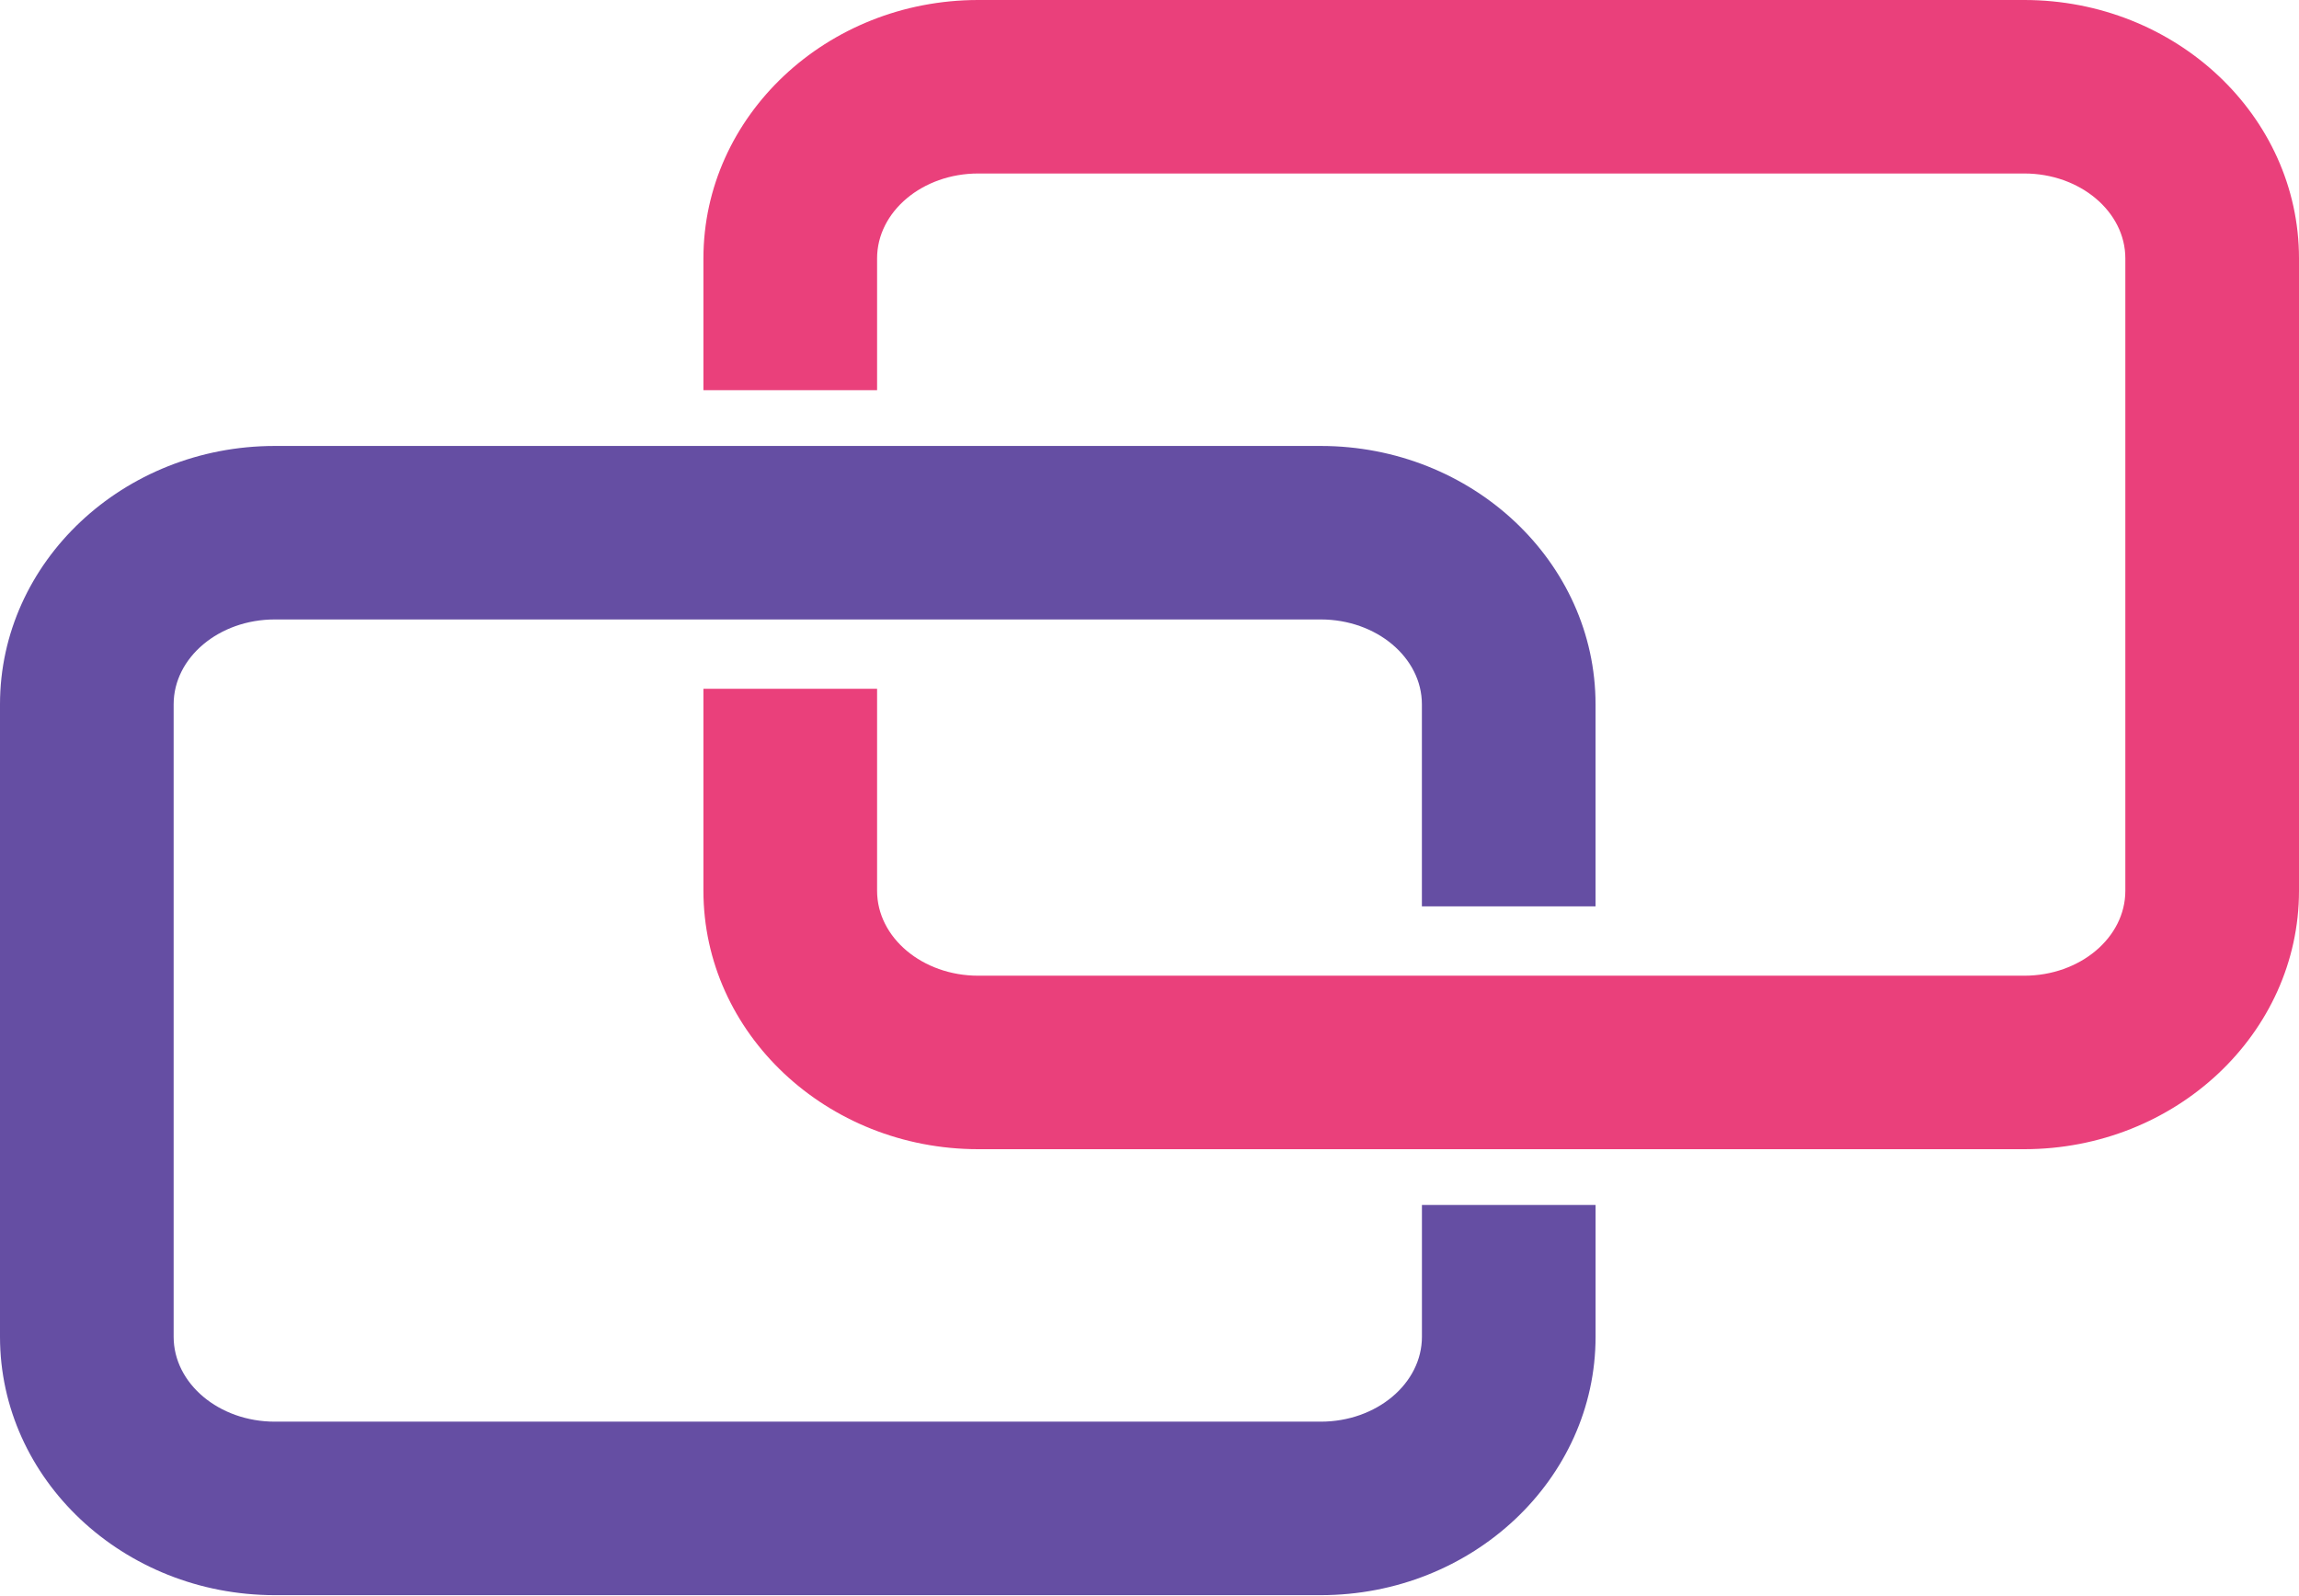
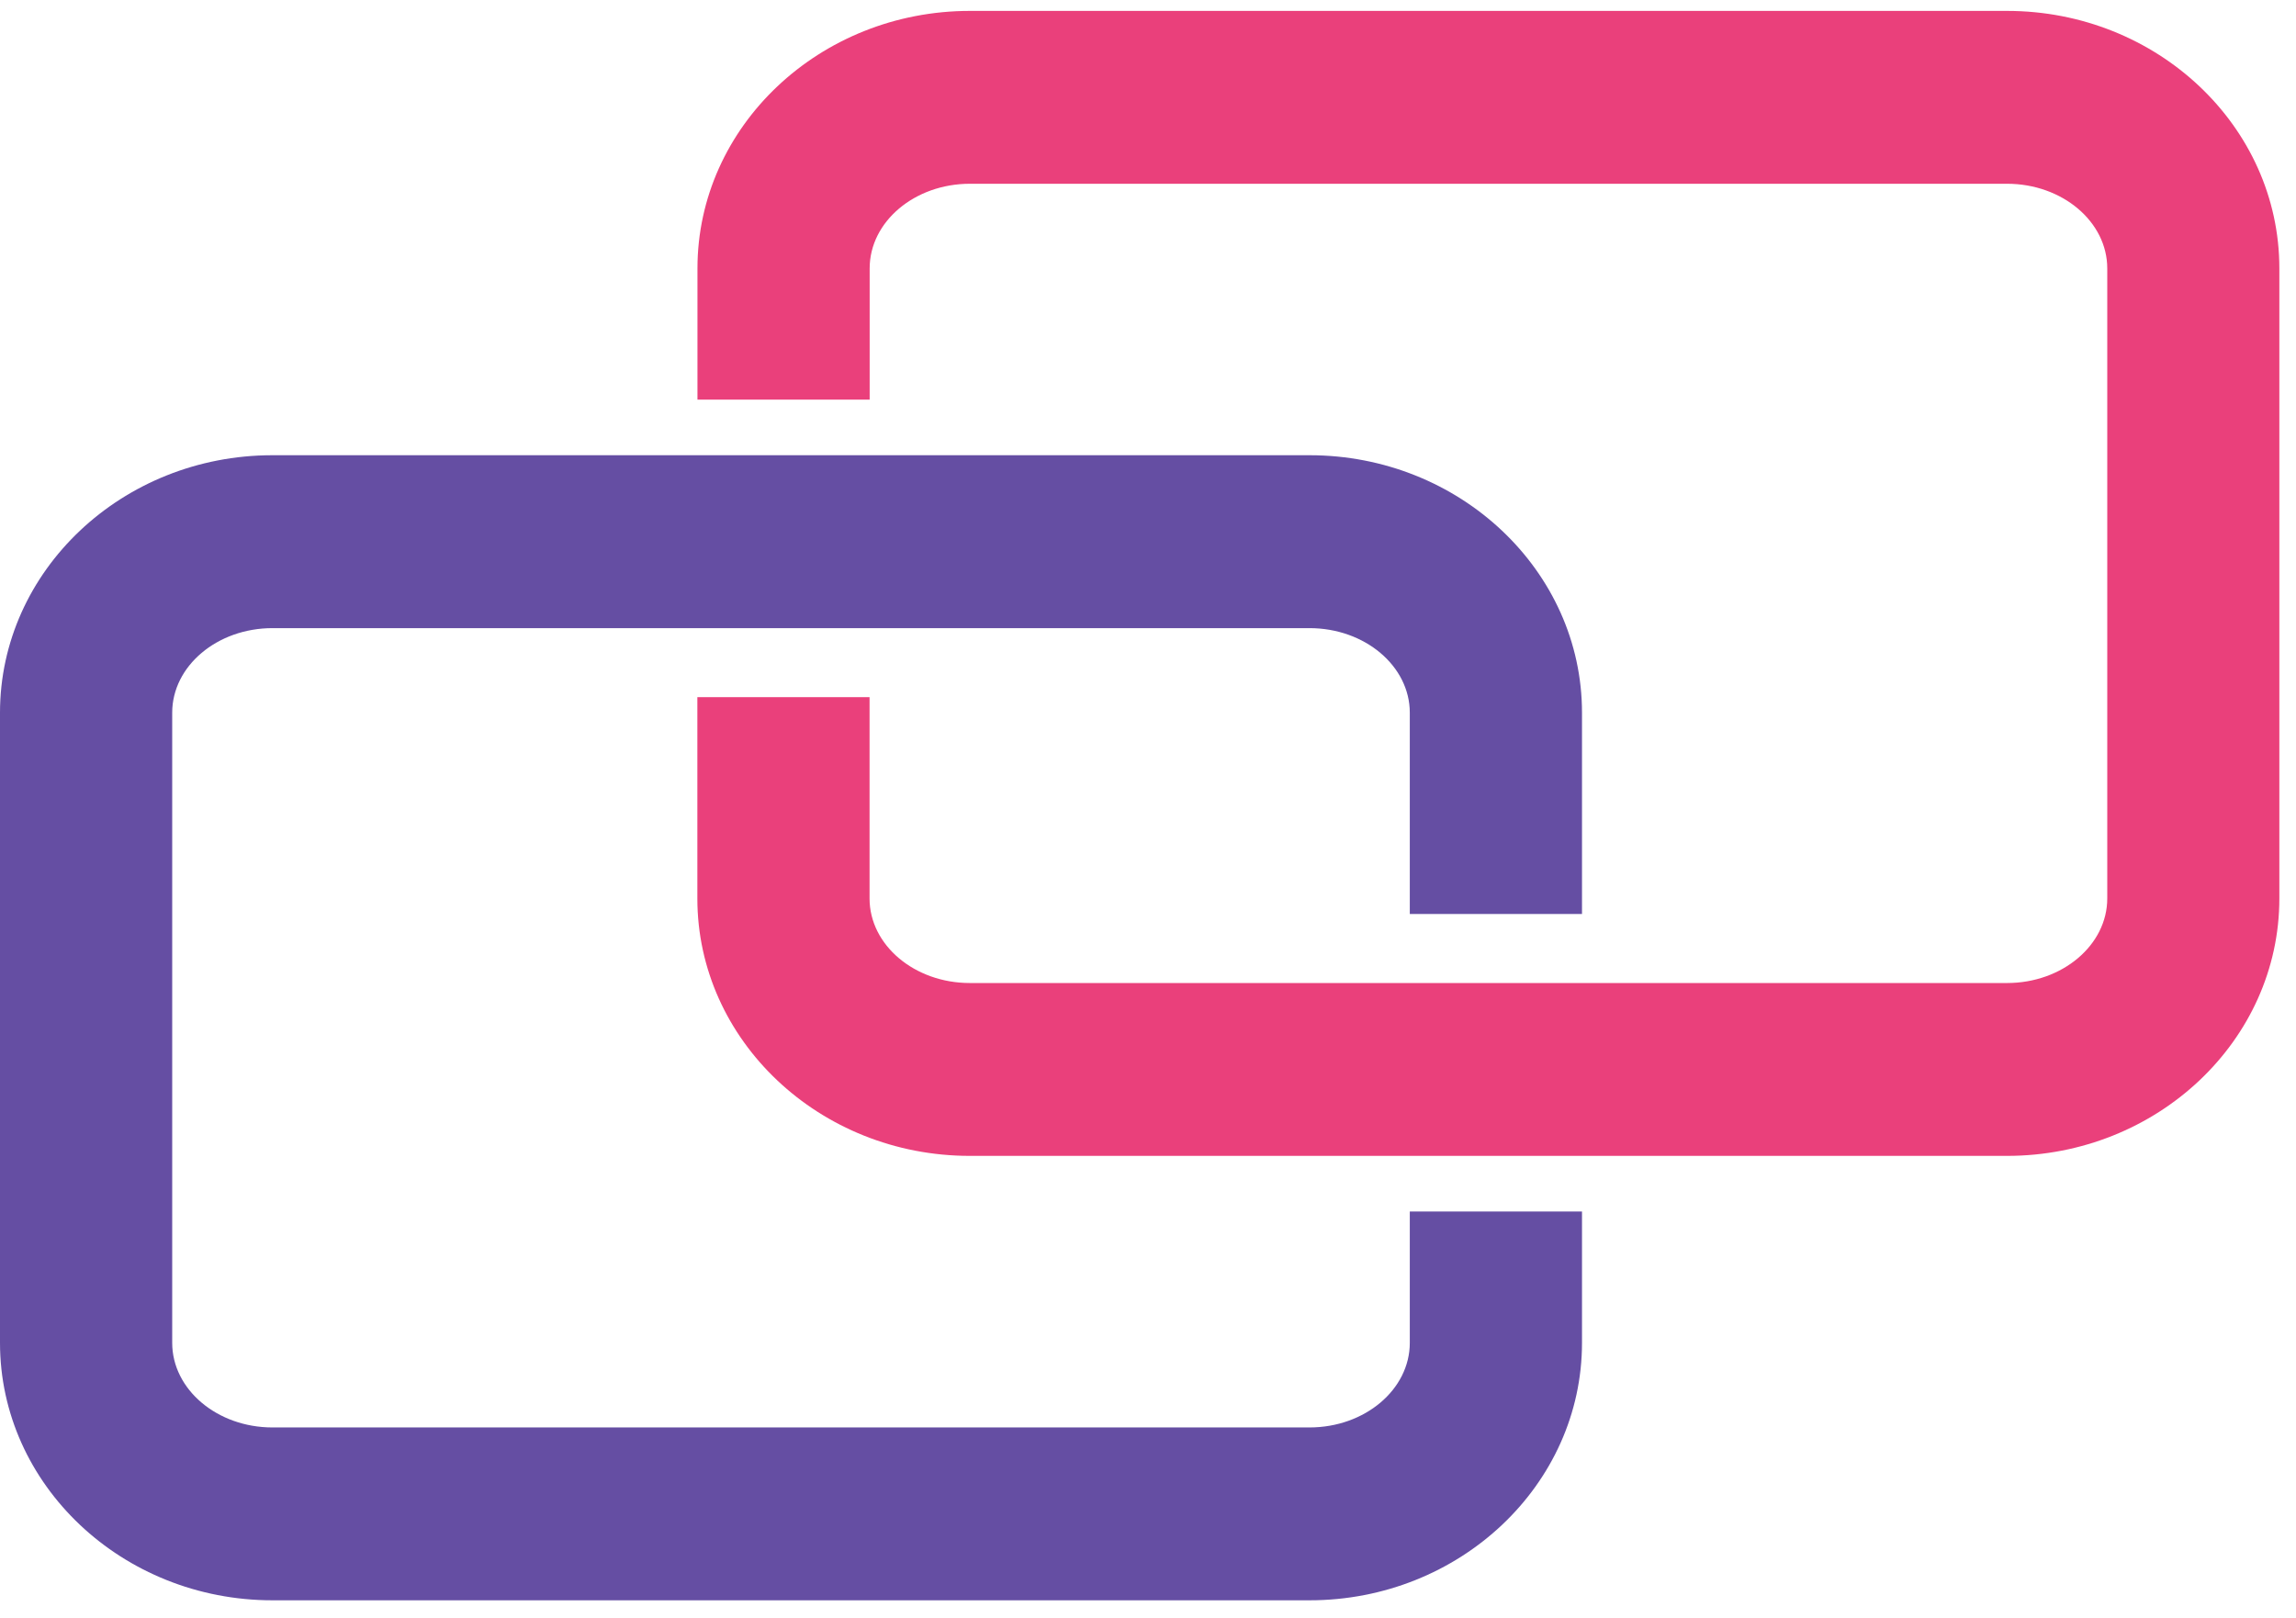
- <svg xmlns="http://www.w3.org/2000/svg" width="134px" height="93px" viewBox="0 0 134 93" version="1.1">
-   <defs />
-   <g id="Logotipo-v2" stroke="none" stroke-width="1" fill="none" fill-rule="evenodd" transform="translate(-1074, -91)">
-     <g id="logo-microlink-gradient-bg-circle-copy" transform="translate(1027, 24)">
-       <circle id="Oval-Copy" stroke="#979797" cx="113" cy="113" r="113" />
-       <g id="Group" transform="translate(47, 67)" fill-rule="nonzero">
-         <path d="M117.985,0 L57.017,0 C48.187,0 41,6.759 41,15.065 L41,22.749 L51.122,22.749 L51.122,15.065 C51.122,12.334 53.768,10.115 57.017,10.115 L117.985,10.115 C121.234,10.115 123.878,12.336 123.878,15.065 L123.878,51.935 C123.878,54.666 121.234,56.885 117.985,56.885 L57.017,56.885 C53.768,56.885 51.122,54.664 51.122,51.935 L51.122,40.157 L41,40.157 L41,51.935 C41,60.241 48.187,67 57.017,67 L117.985,67 C126.815,67 134,60.241 134,51.935 L134,15.065 C134,6.757 126.815,0 117.985,0 Z" id="Shape" fill="#EA407B" />
-         <path d="M93,77.935 L93,70.251 L82.879,70.251 L82.879,77.935 C82.879,80.666 80.233,82.885 76.982,82.885 L16.016,82.885 C12.767,82.885 10.121,80.664 10.121,77.935 L10.121,41.065 C10.121,38.334 12.767,36.115 16.016,36.115 L76.98,36.115 C80.231,36.115 82.877,38.336 82.877,41.065 L82.877,52.843 L92.998,52.843 L92.998,41.065 C92.998,32.759 85.812,26 76.98,26 L16.016,26 C7.186,26 0,32.759 0,41.065 L0,77.935 C0,86.241 7.186,93 16.016,93 L76.98,93 C85.814,93.002 93,86.243 93,77.935 Z" id="Shape" fill="#654EA3" />
-       </g>
-     </g>
+ <svg xmlns="http://www.w3.org/2000/svg" width="44" height="31">
+   <g fill="none">
+     <path d="M38.462.209H18.587c-2.879 0-5.221 2.214-5.221 4.935V7.66h3.3V5.144c0-.895.862-1.622 1.921-1.622h19.875c1.06 0 1.921.728 1.921 1.622V17.22c0 .894-.862 1.621-1.92 1.621H18.586c-1.06 0-1.922-.727-1.922-1.621v-3.858h-3.3v3.858c0 2.72 2.343 4.934 5.222 4.934h19.875c2.879 0 5.22-2.214 5.22-4.934V5.144c0-2.722-2.341-4.935-5.22-4.935z" fill="#EA407B" />
+     <path d="M30.317 25.737V23.22h-3.3v2.517c0 .895-.862 1.622-1.922 1.622H5.221c-1.059 0-1.921-.728-1.921-1.622V13.66c0-.894.862-1.621 1.921-1.621h19.874c1.06 0 1.922.727 1.922 1.621v3.858h3.3V13.66c0-2.72-2.343-4.935-5.222-4.935H5.22C2.343 8.725 0 10.94 0 13.66v12.077c0 2.721 2.343 4.935 5.221 4.935h19.874c2.88 0 5.222-2.213 5.222-4.935z" fill="#654EA3" />
  </g>
</svg>
